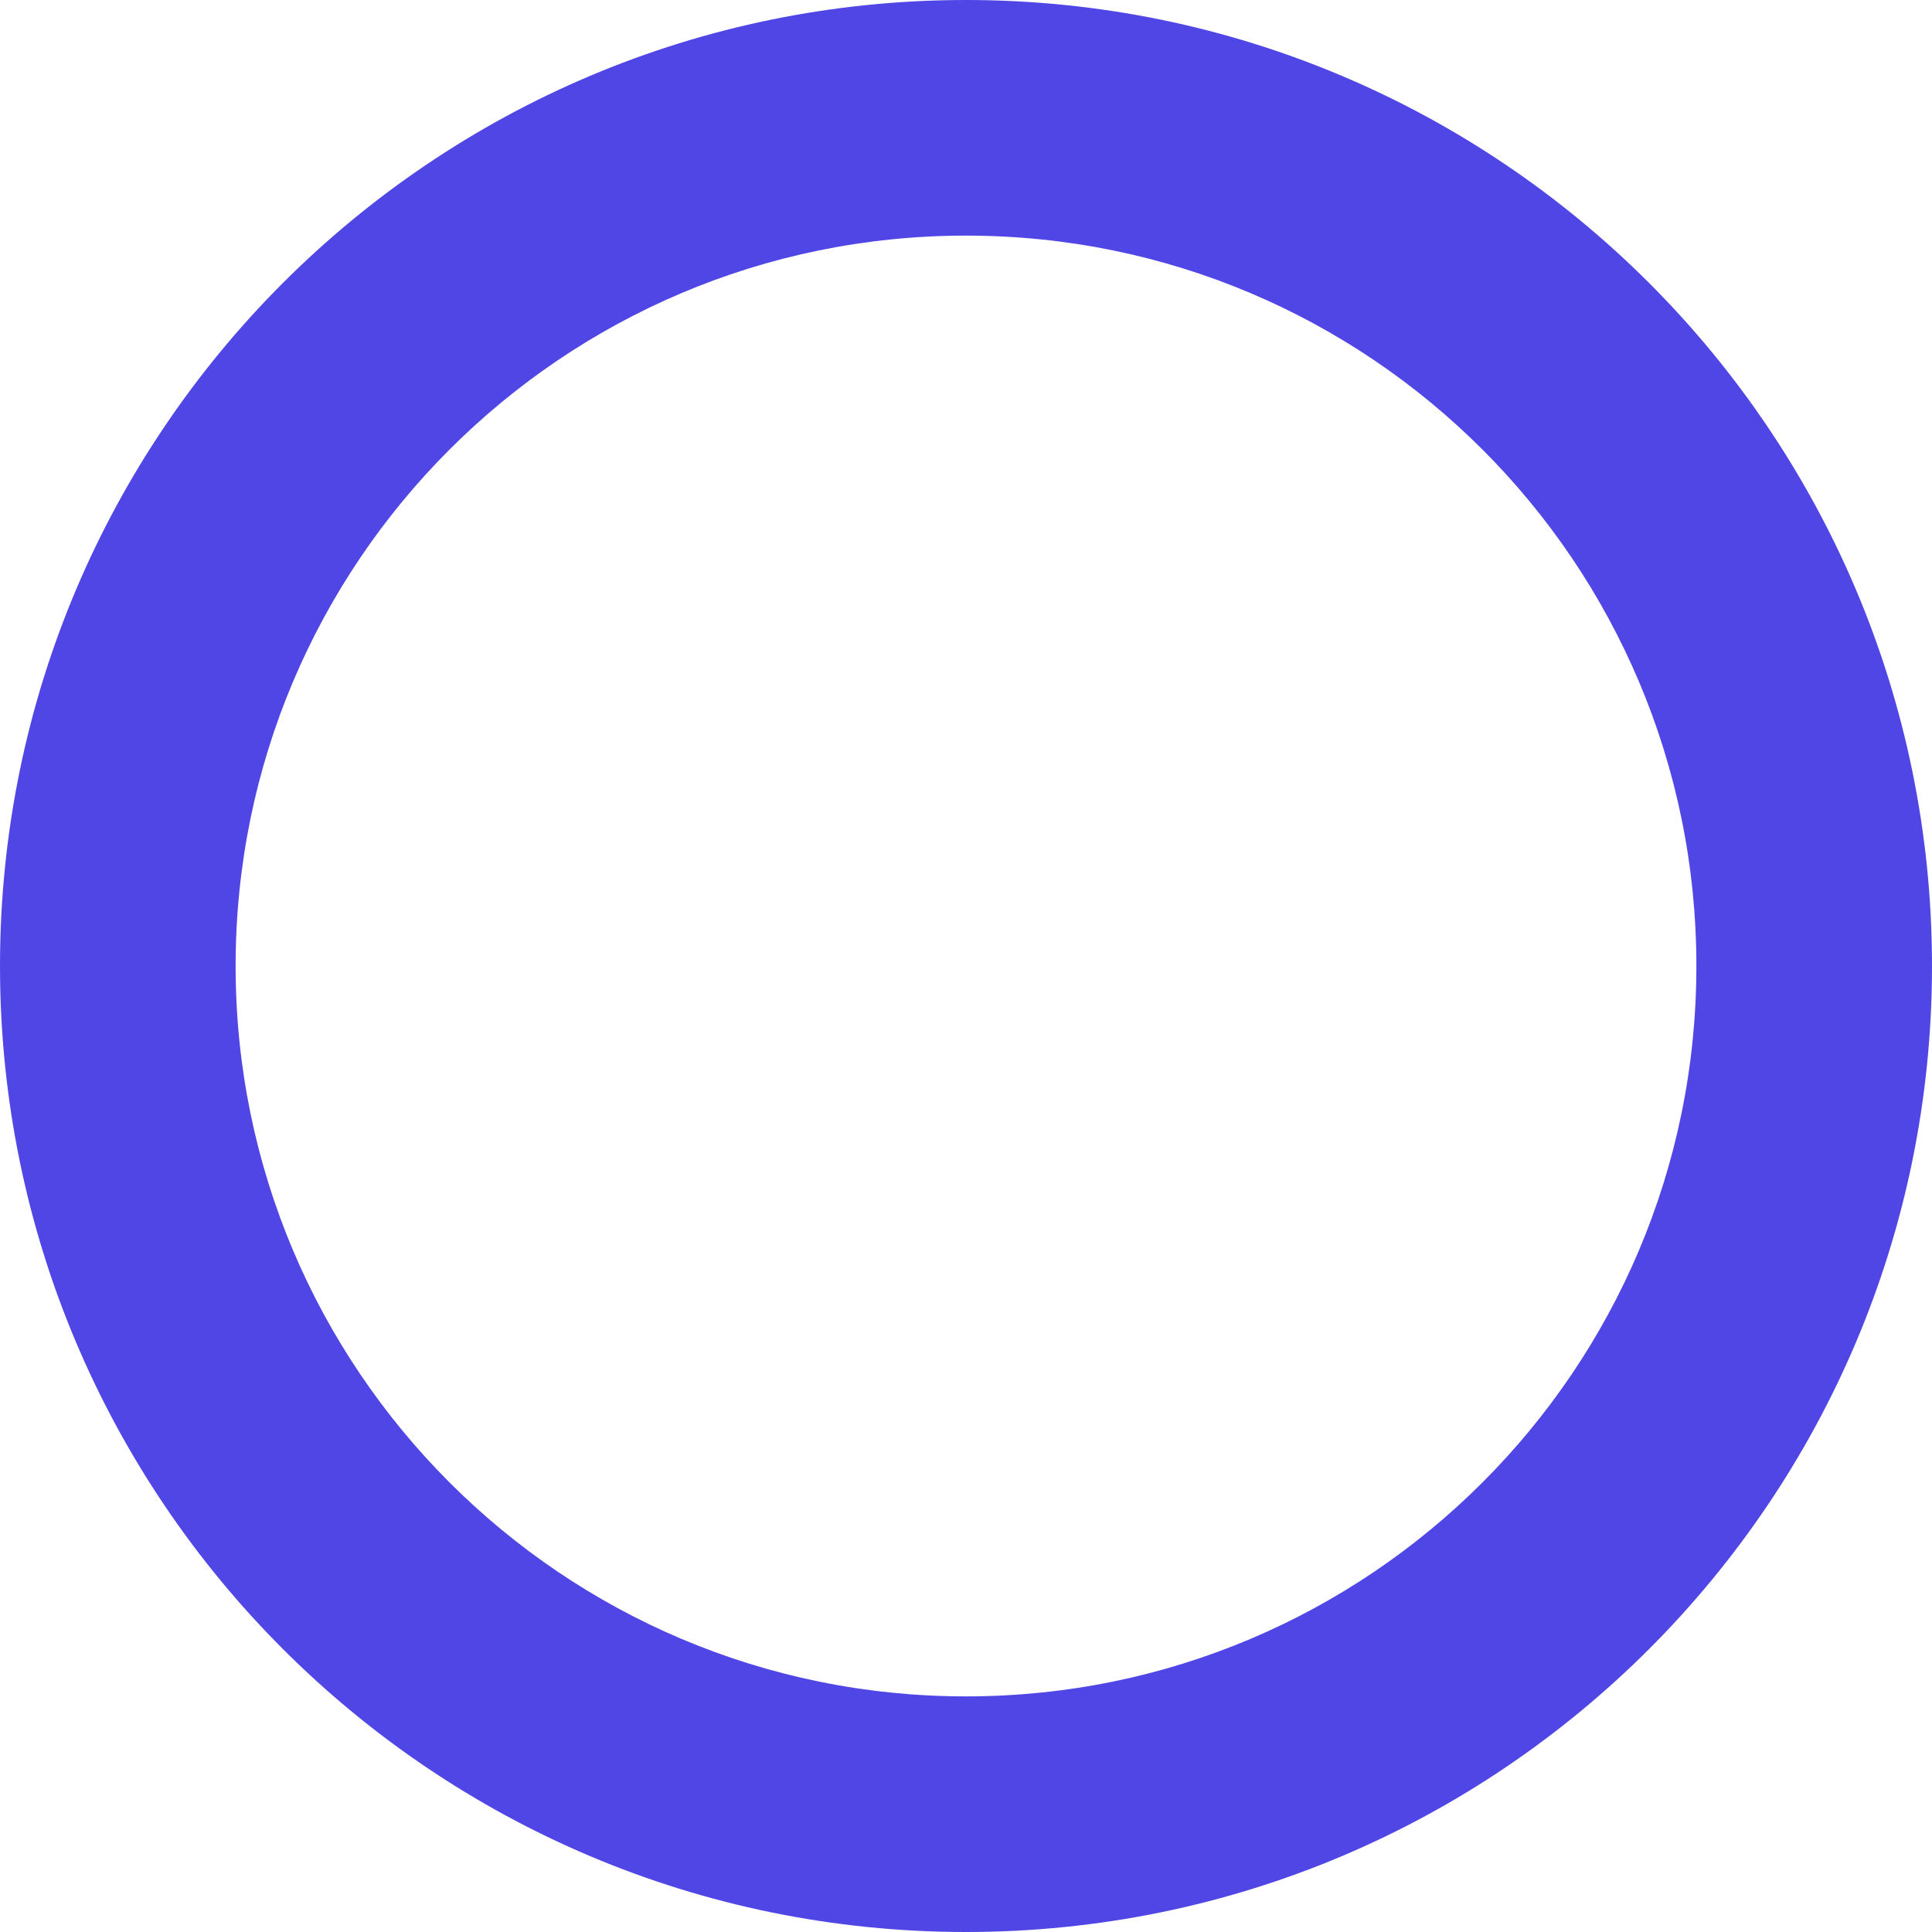
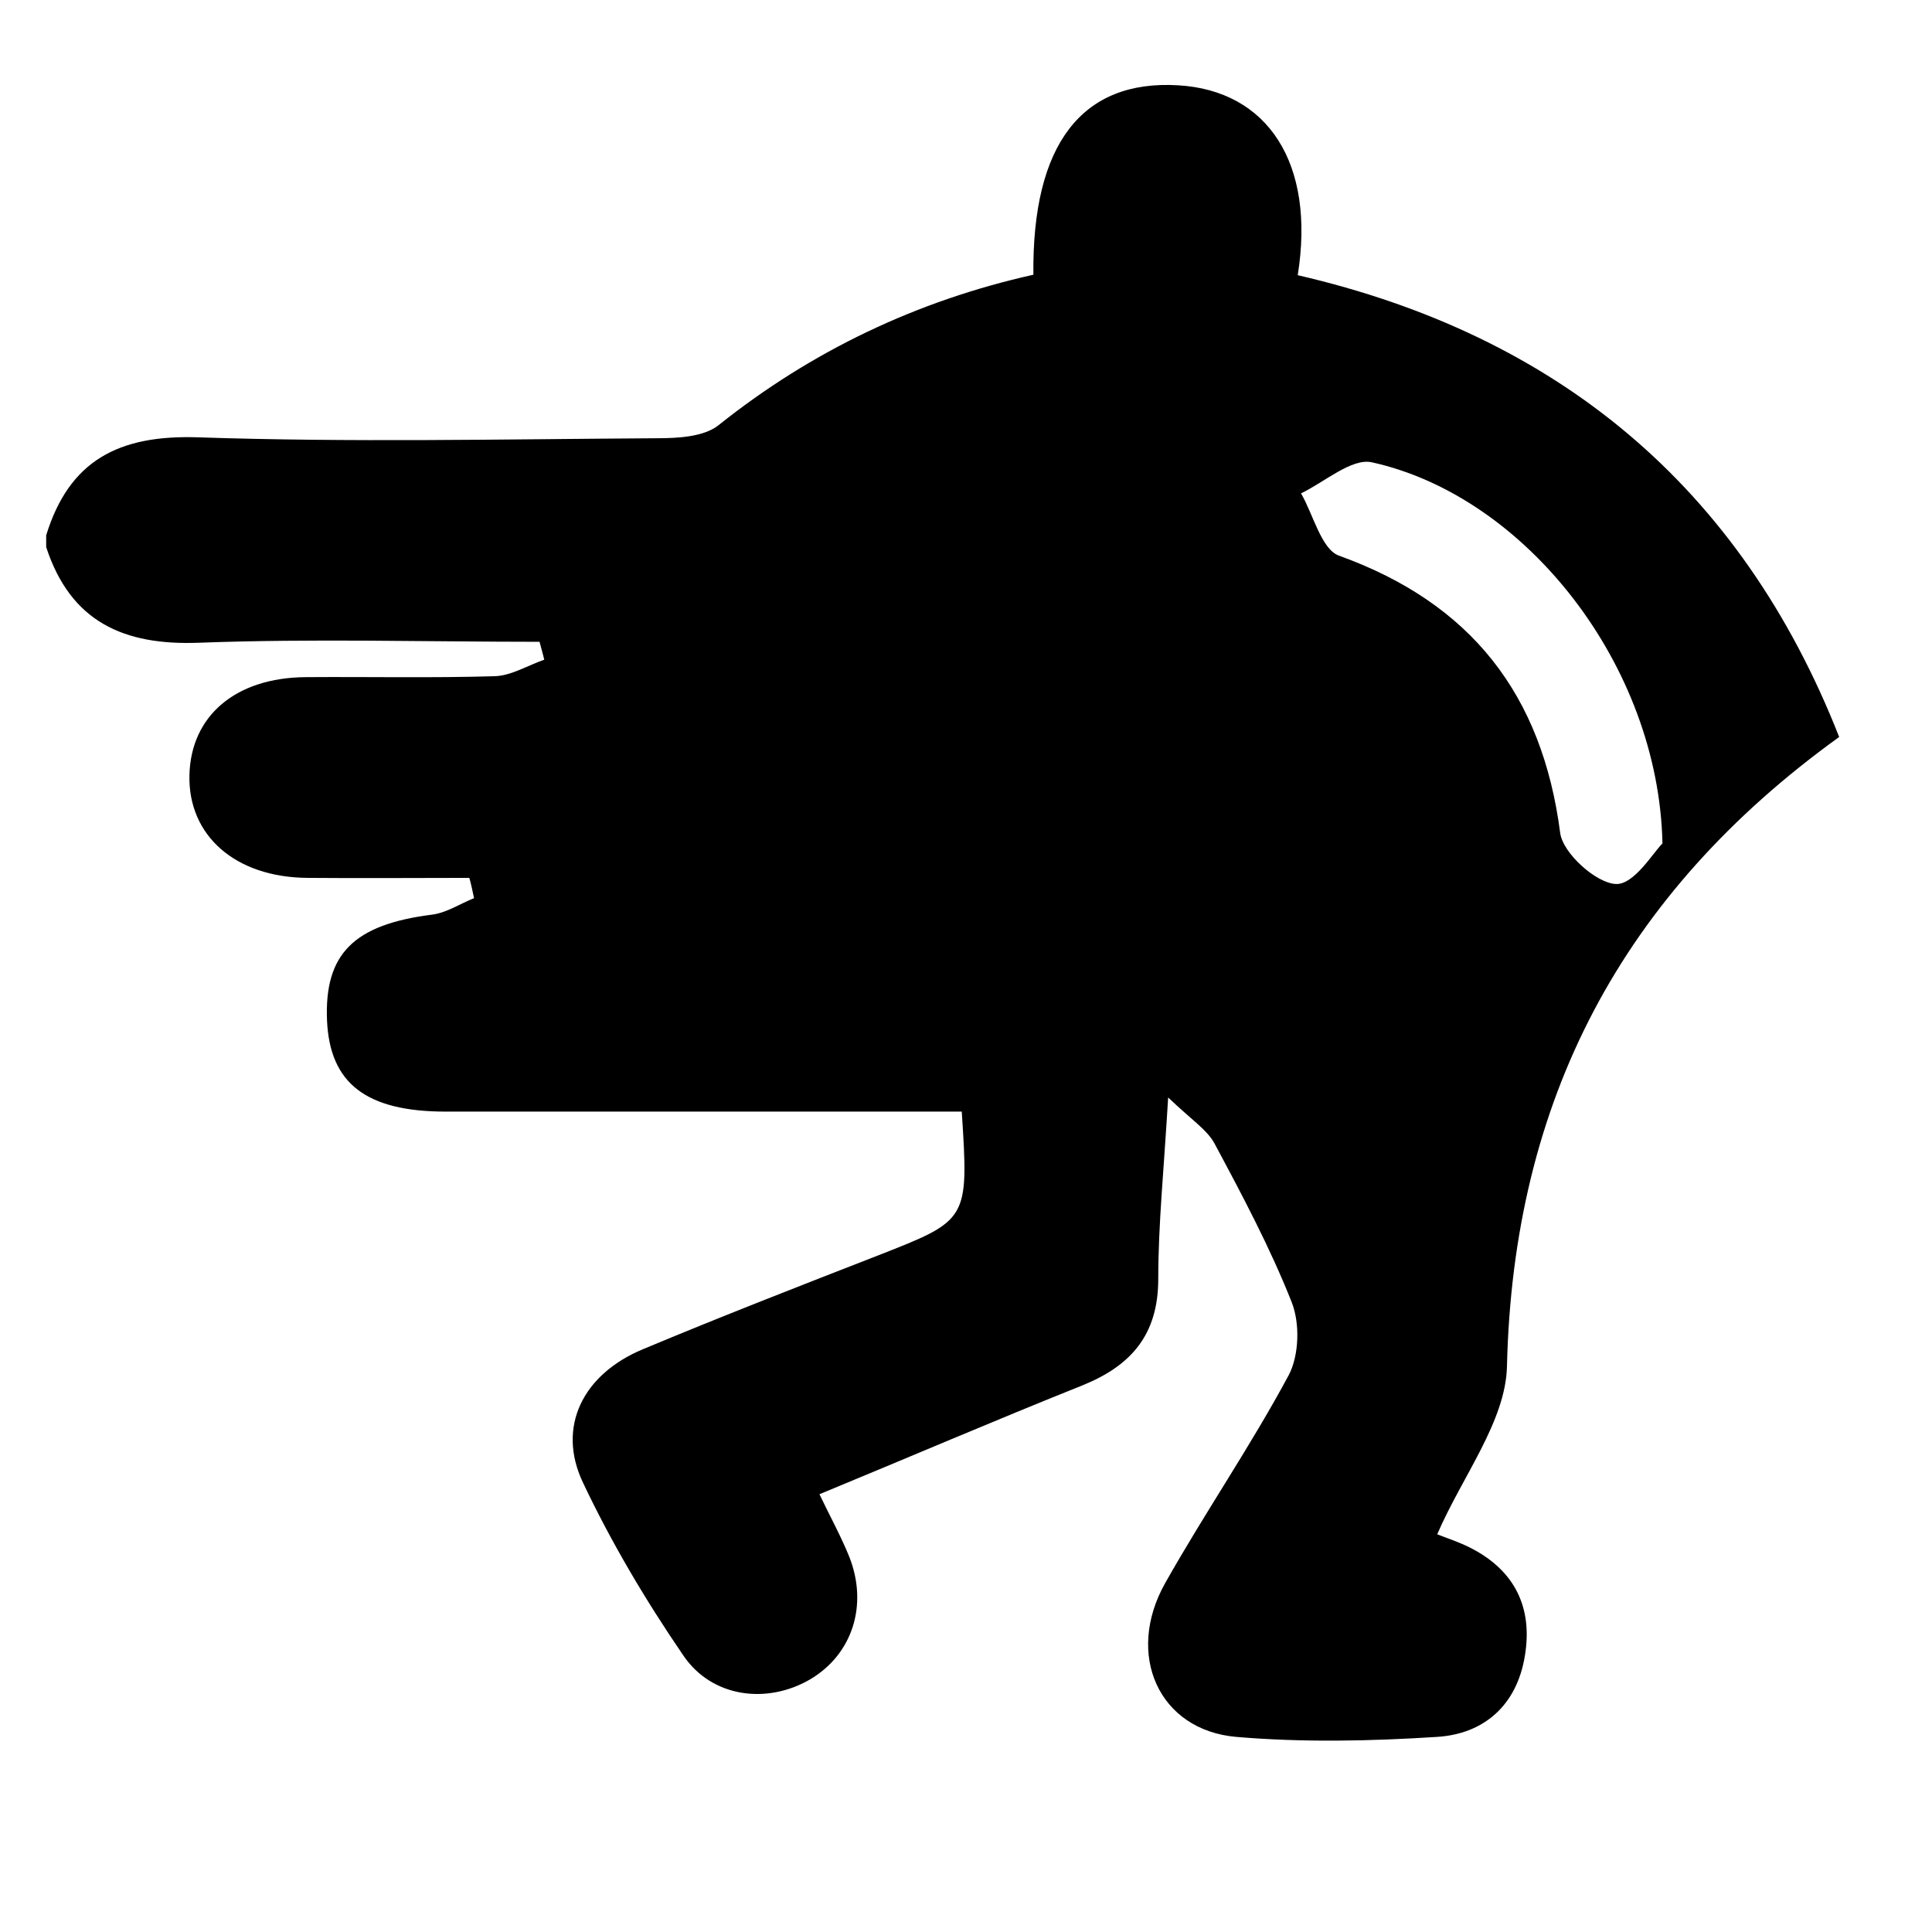
- <svg xmlns="http://www.w3.org/2000/svg" width="410" height="410" viewBox="0 0 410 410" fill="none">
-   <path fill-rule="evenodd" clip-rule="evenodd" d="M205 410C318.218 410 410 318.218 410 205C410 91.782 318.218 0 205 0C91.782 0 0 91.782 0 205C0 318.218 91.782 410 205 410ZM205 360C290.604 360 360 290.604 360 205C360 119.396 290.604 50 205 50C119.396 50 50 119.396 50 205C50 290.604 119.396 360 205 360Z" fill="#4F46E5" />
+ <svg xmlns="http://www.w3.org/2000/svg" version="1.1" id="Layer_1" x="0px" y="0px" width="410px" height="410px" viewBox="0 0 410 410" style="enable-background:new 0 0 410 410;" xml:space="preserve">
+   <g>
+     <path d="M9.8,113.6c4.9-15.9,15.4-21.3,32-20.8c32.5,1.1,65.1,0.4,97.7,0.2c4.4,0,9.8-0.3,12.9-2.7c19.9-15.9,42.3-26.5,66.9-32   C219,30.6,229.6,16.9,250,18.1c19,1.1,29.2,16.5,25.4,40.3c55,12.7,94,44.8,114.9,98c-46.2,33.3-69.2,77.2-70.5,133.6   c-0.3,11.7-9.5,23.3-14.8,35.6c1.7,0.7,4.6,1.6,7.3,3c9.2,4.8,13,12.6,11.3,22.8c-1.7,10.5-8.7,16.6-18.7,17.2   c-14.1,0.9-28.4,1.2-42.5,0c-16.5-1.4-23.7-17.5-15.1-32.7c8.4-14.9,18.1-29,26.2-44.1c2.2-4.2,2.4-11,0.6-15.5   c-4.6-11.6-10.5-22.7-16.4-33.7c-1.6-2.9-4.9-5-9.8-9.7c-0.9,15.3-2.1,26.9-2.1,38.5c0,11.8-5.7,18.4-16.1,22.6   c-18.5,7.4-36.9,15.3-55.8,23.1c2.4,5,4.6,9,6.3,13.2c4.1,10.3,0.7,20.8-8.3,26.1c-9.1,5.3-20.8,3.9-26.9-5.1   c-8-11.7-15.3-24-21.3-36.7c-5.6-11.8,0-23,12.8-28.3c16.5-6.9,33.2-13.4,49.9-19.9c19.1-7.5,19.2-7.4,17.7-30.5c-4.2,0-8.6,0-13,0   c-32.2,0-64.3,0-96.5,0c-16.9,0-24.6-6-25.2-19.3c-0.6-14.2,5.7-20.4,22.3-22.5c3.1-0.4,5.9-2.3,8.9-3.5c-0.3-1.4-0.6-2.9-1-4.3   c-11.4,0-22.9,0.1-34.3,0c-15.4-0.1-25.4-9-25.1-21.8c0.3-12.6,9.8-20.7,24.7-20.8c13.4-0.1,26.7,0.2,40.1-0.2   c3.5-0.1,7-2.3,10.5-3.5c-0.3-1.3-0.7-2.6-1-3.8c-24.1,0-48.2-0.7-72.3,0.2C26.3,137,15,132,9.8,116.1   C9.8,115.3,9.8,114.4,9.8,113.6z M352.8,179c-0.8-37.8-29-73.7-61.7-80.9c-4.3-0.9-10,4.2-15,6.6c2.6,4.5,4.3,11.8,8,13.2   c28.1,10.1,43.2,29.5,47,58.9c0.6,4.3,7.6,10.6,11.8,10.8C346.8,187.8,350.9,180.8,352.8,179z" />
+   </g>
</svg>
